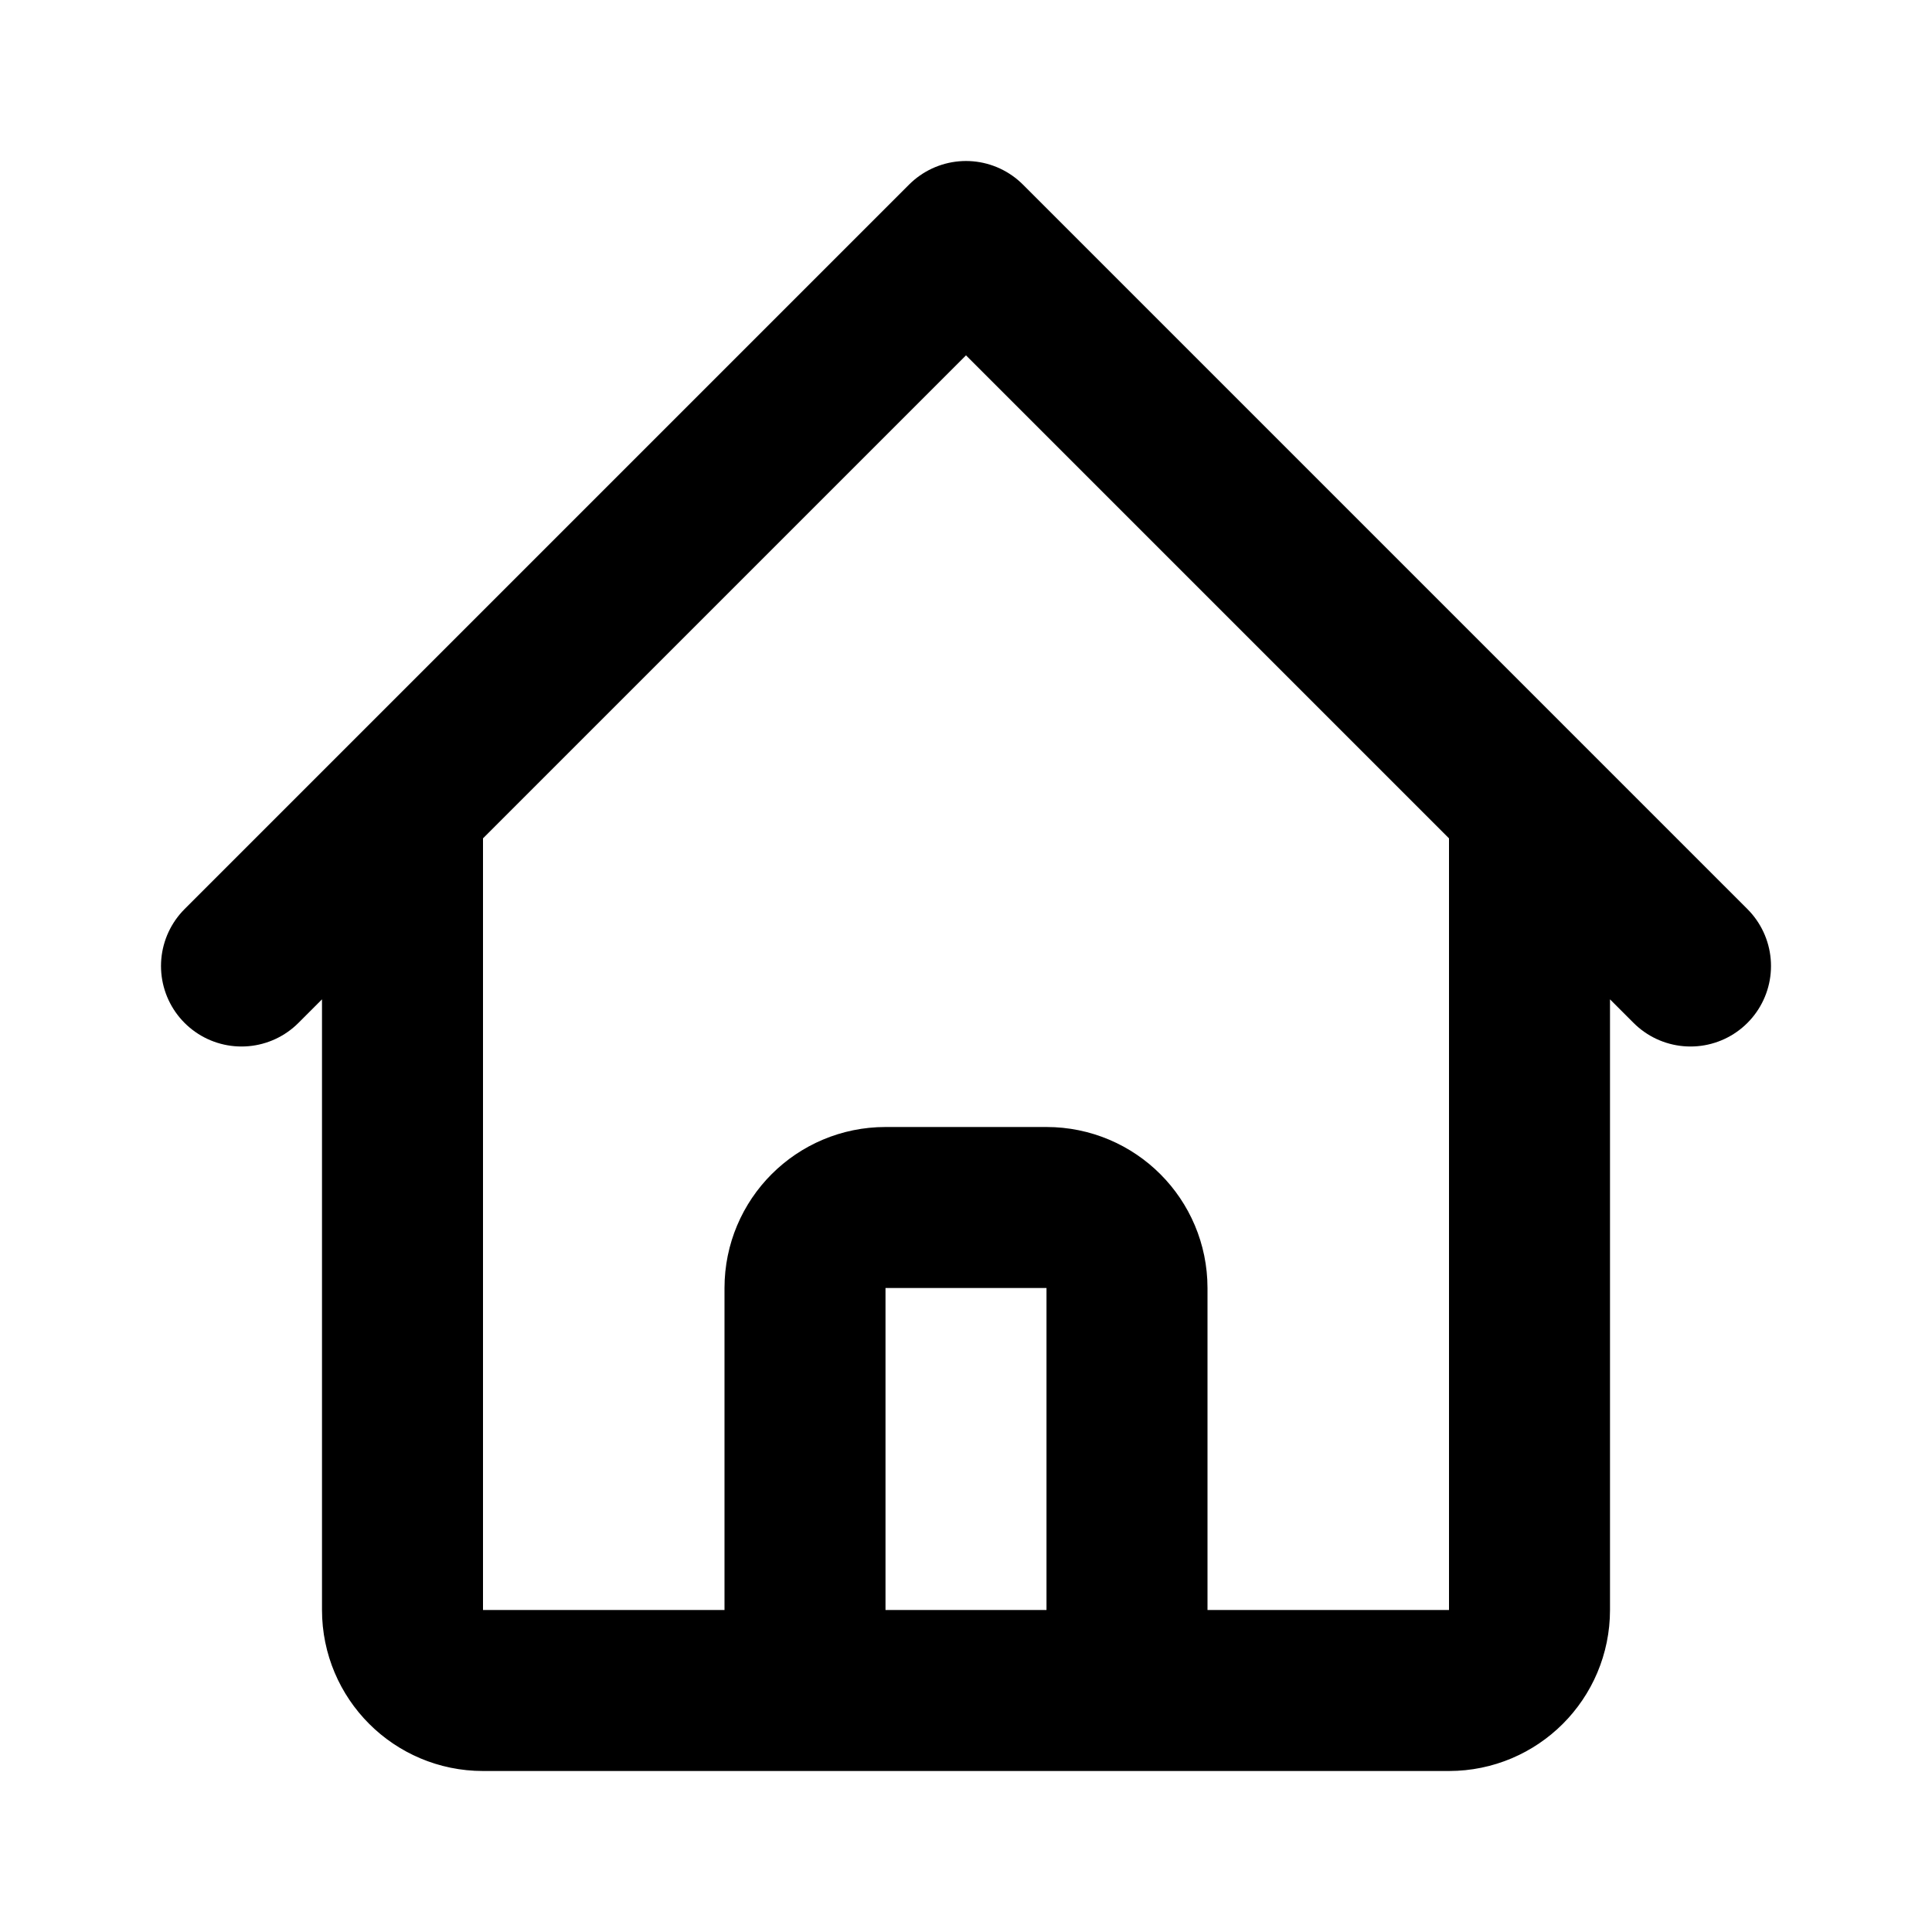
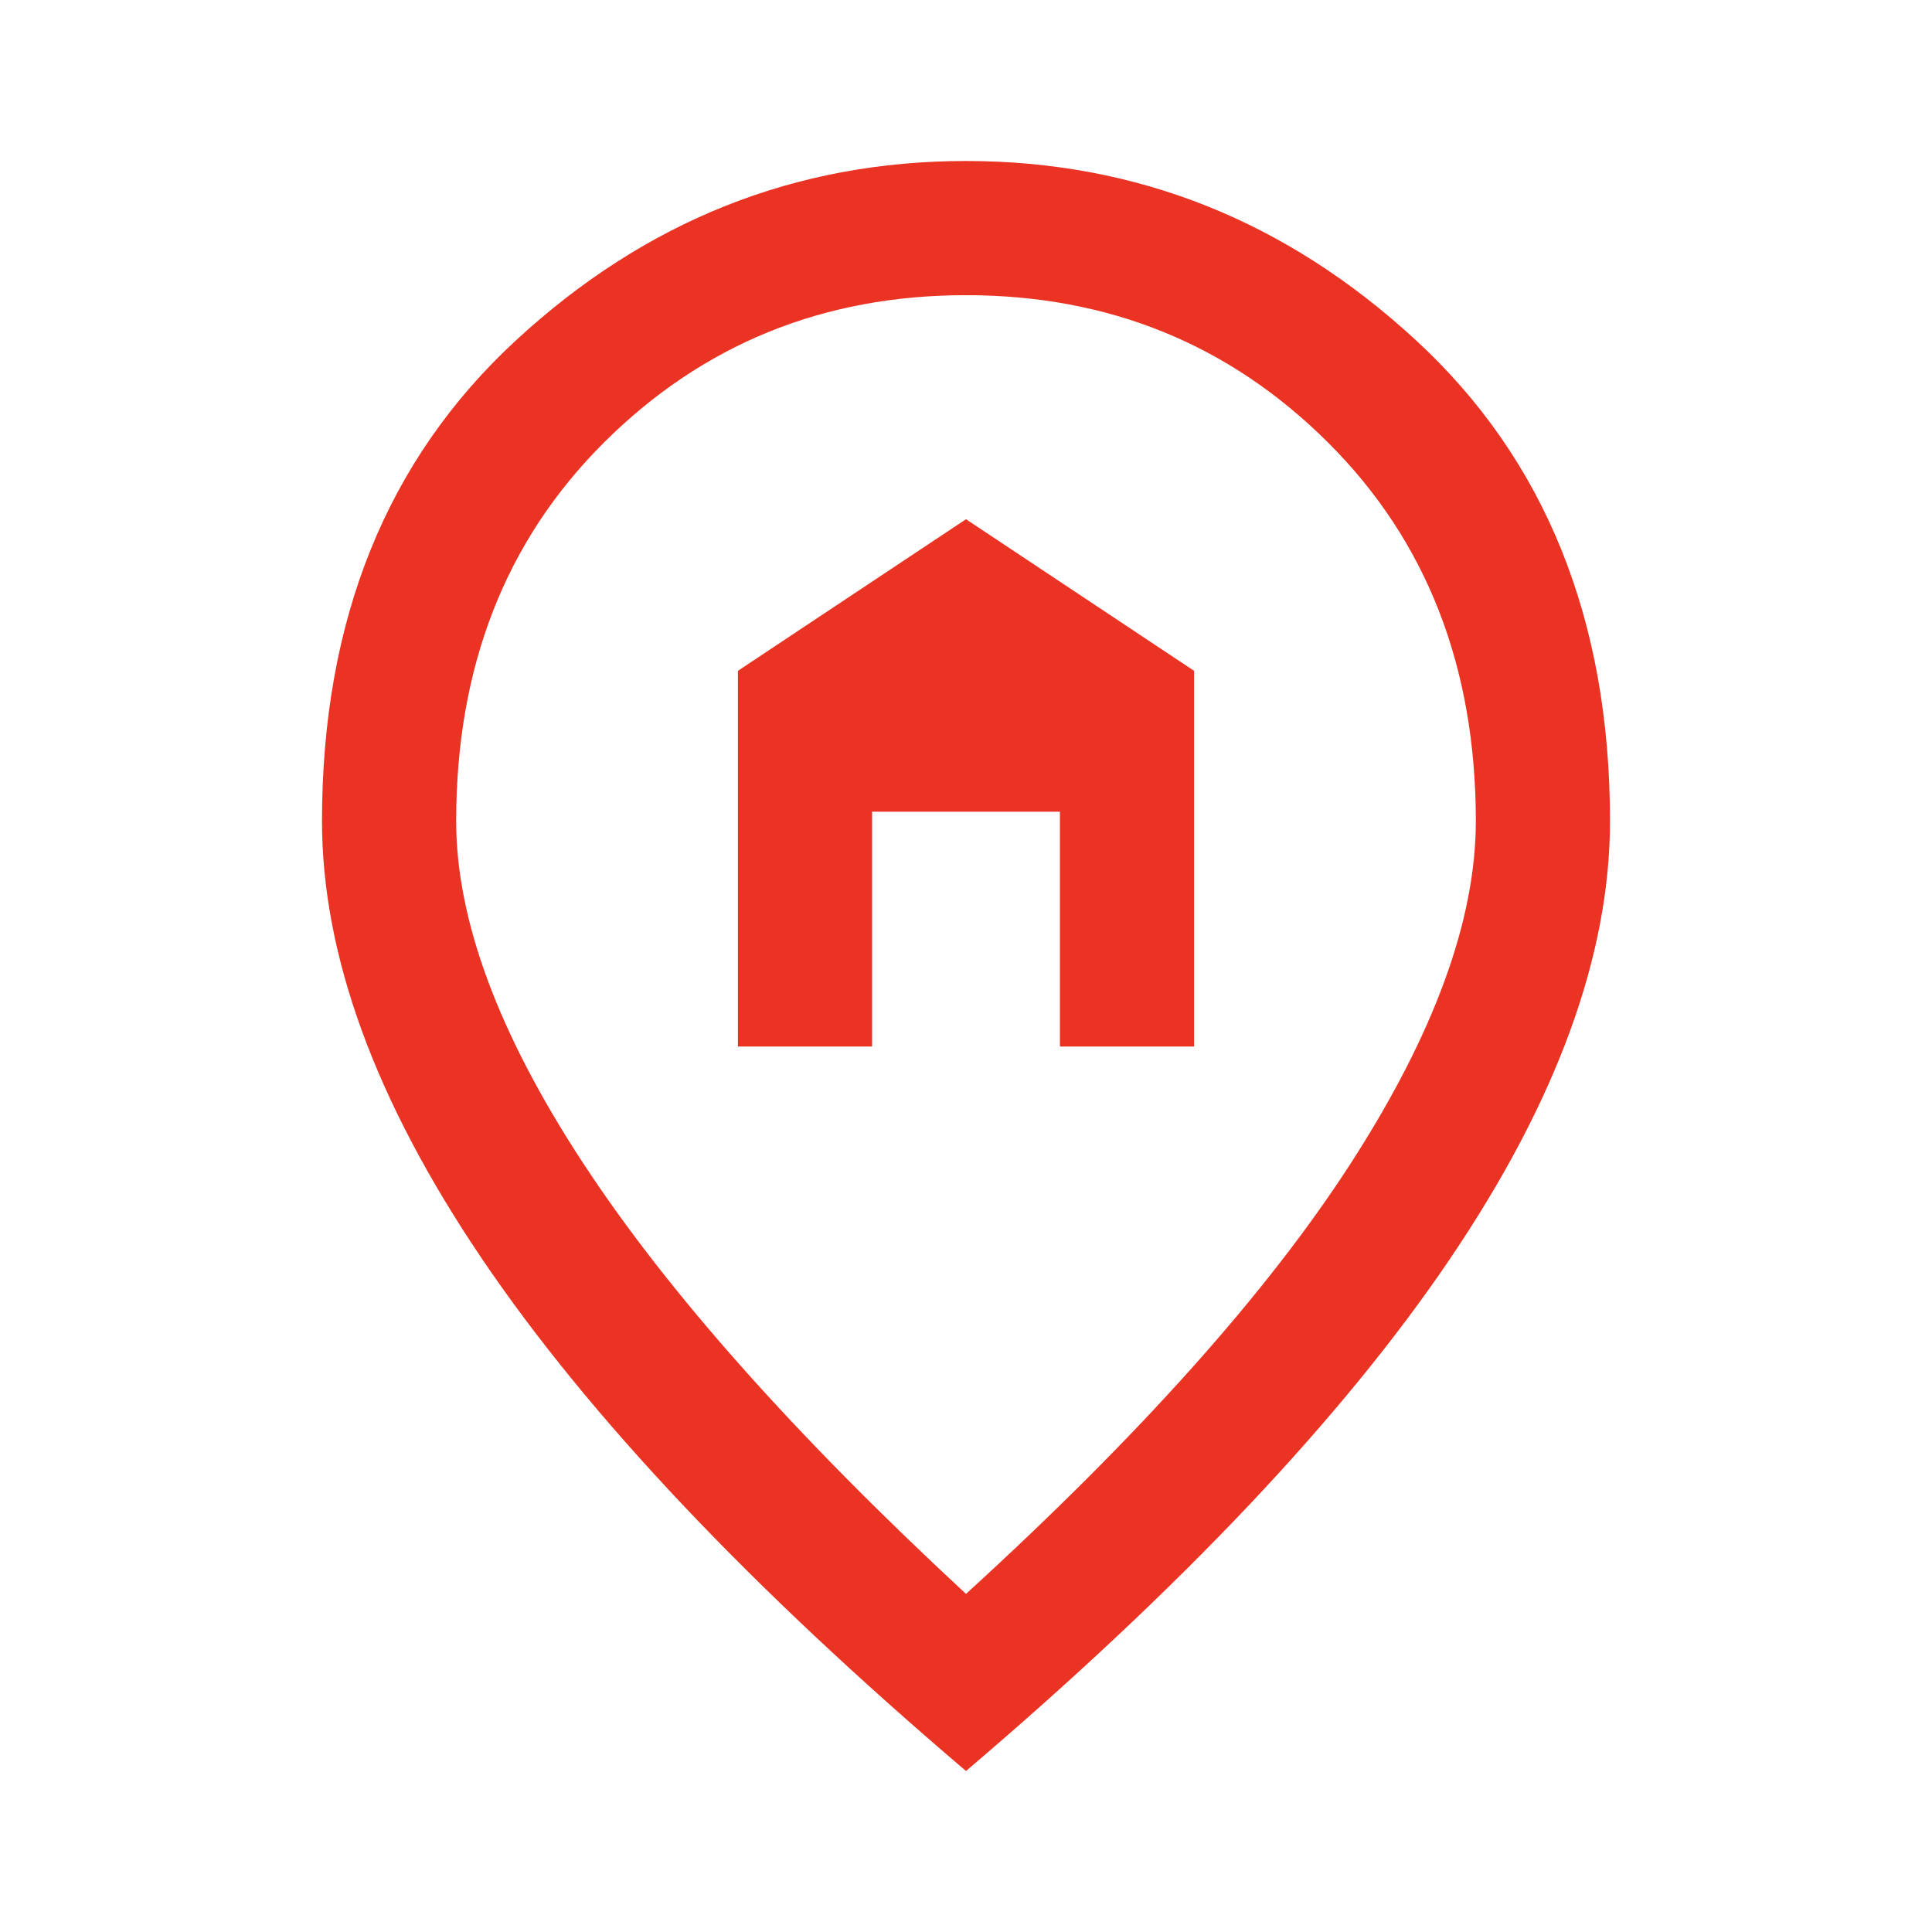
- <svg xmlns="http://www.w3.org/2000/svg" class="h-6 w-6" fill="none" viewBox="0 0 24 24" stroke="currentColor" stroke-width="2">
-   <path stroke-linecap="round" stroke-linejoin="round" d="M3 12l2-2m0 0l7-7 7 7M5 10v10a1 1 0 001 1h3m10-11l2 2m-2-2v10a1 1 0 01-1 1h-3m-6 0a1 1 0 001-1v-4a1 1 0 011-1h2a1 1 0 011 1v4a1 1 0 001 1m-6 0h6" />
+ <svg xmlns="http://www.w3.org/2000/svg" height="32px" viewBox="0 -960 960 960" width="32px" fill="#EA3323">
+   <path d="M366.67-440h66.66v-116.67h93.34V-440h66.66v-186.67L480-702l-113.33 75.33V-440ZM480-168q129.33-118 191.33-214.17 62-96.16 62-169.83 0-115-73.5-188.17-73.5-73.16-179.83-73.16-106.33 0-179.83 73.16Q226.67-667 226.67-552q0 73.67 63 169.83Q352.67-286 480-168Zm0 88Q319-217 239.5-334.5T160-552q0-150 96.5-239T480-880q127 0 223.5 89T800-552q0 100-79.5 217.5T480-80Zm0-480Z" />
</svg>
